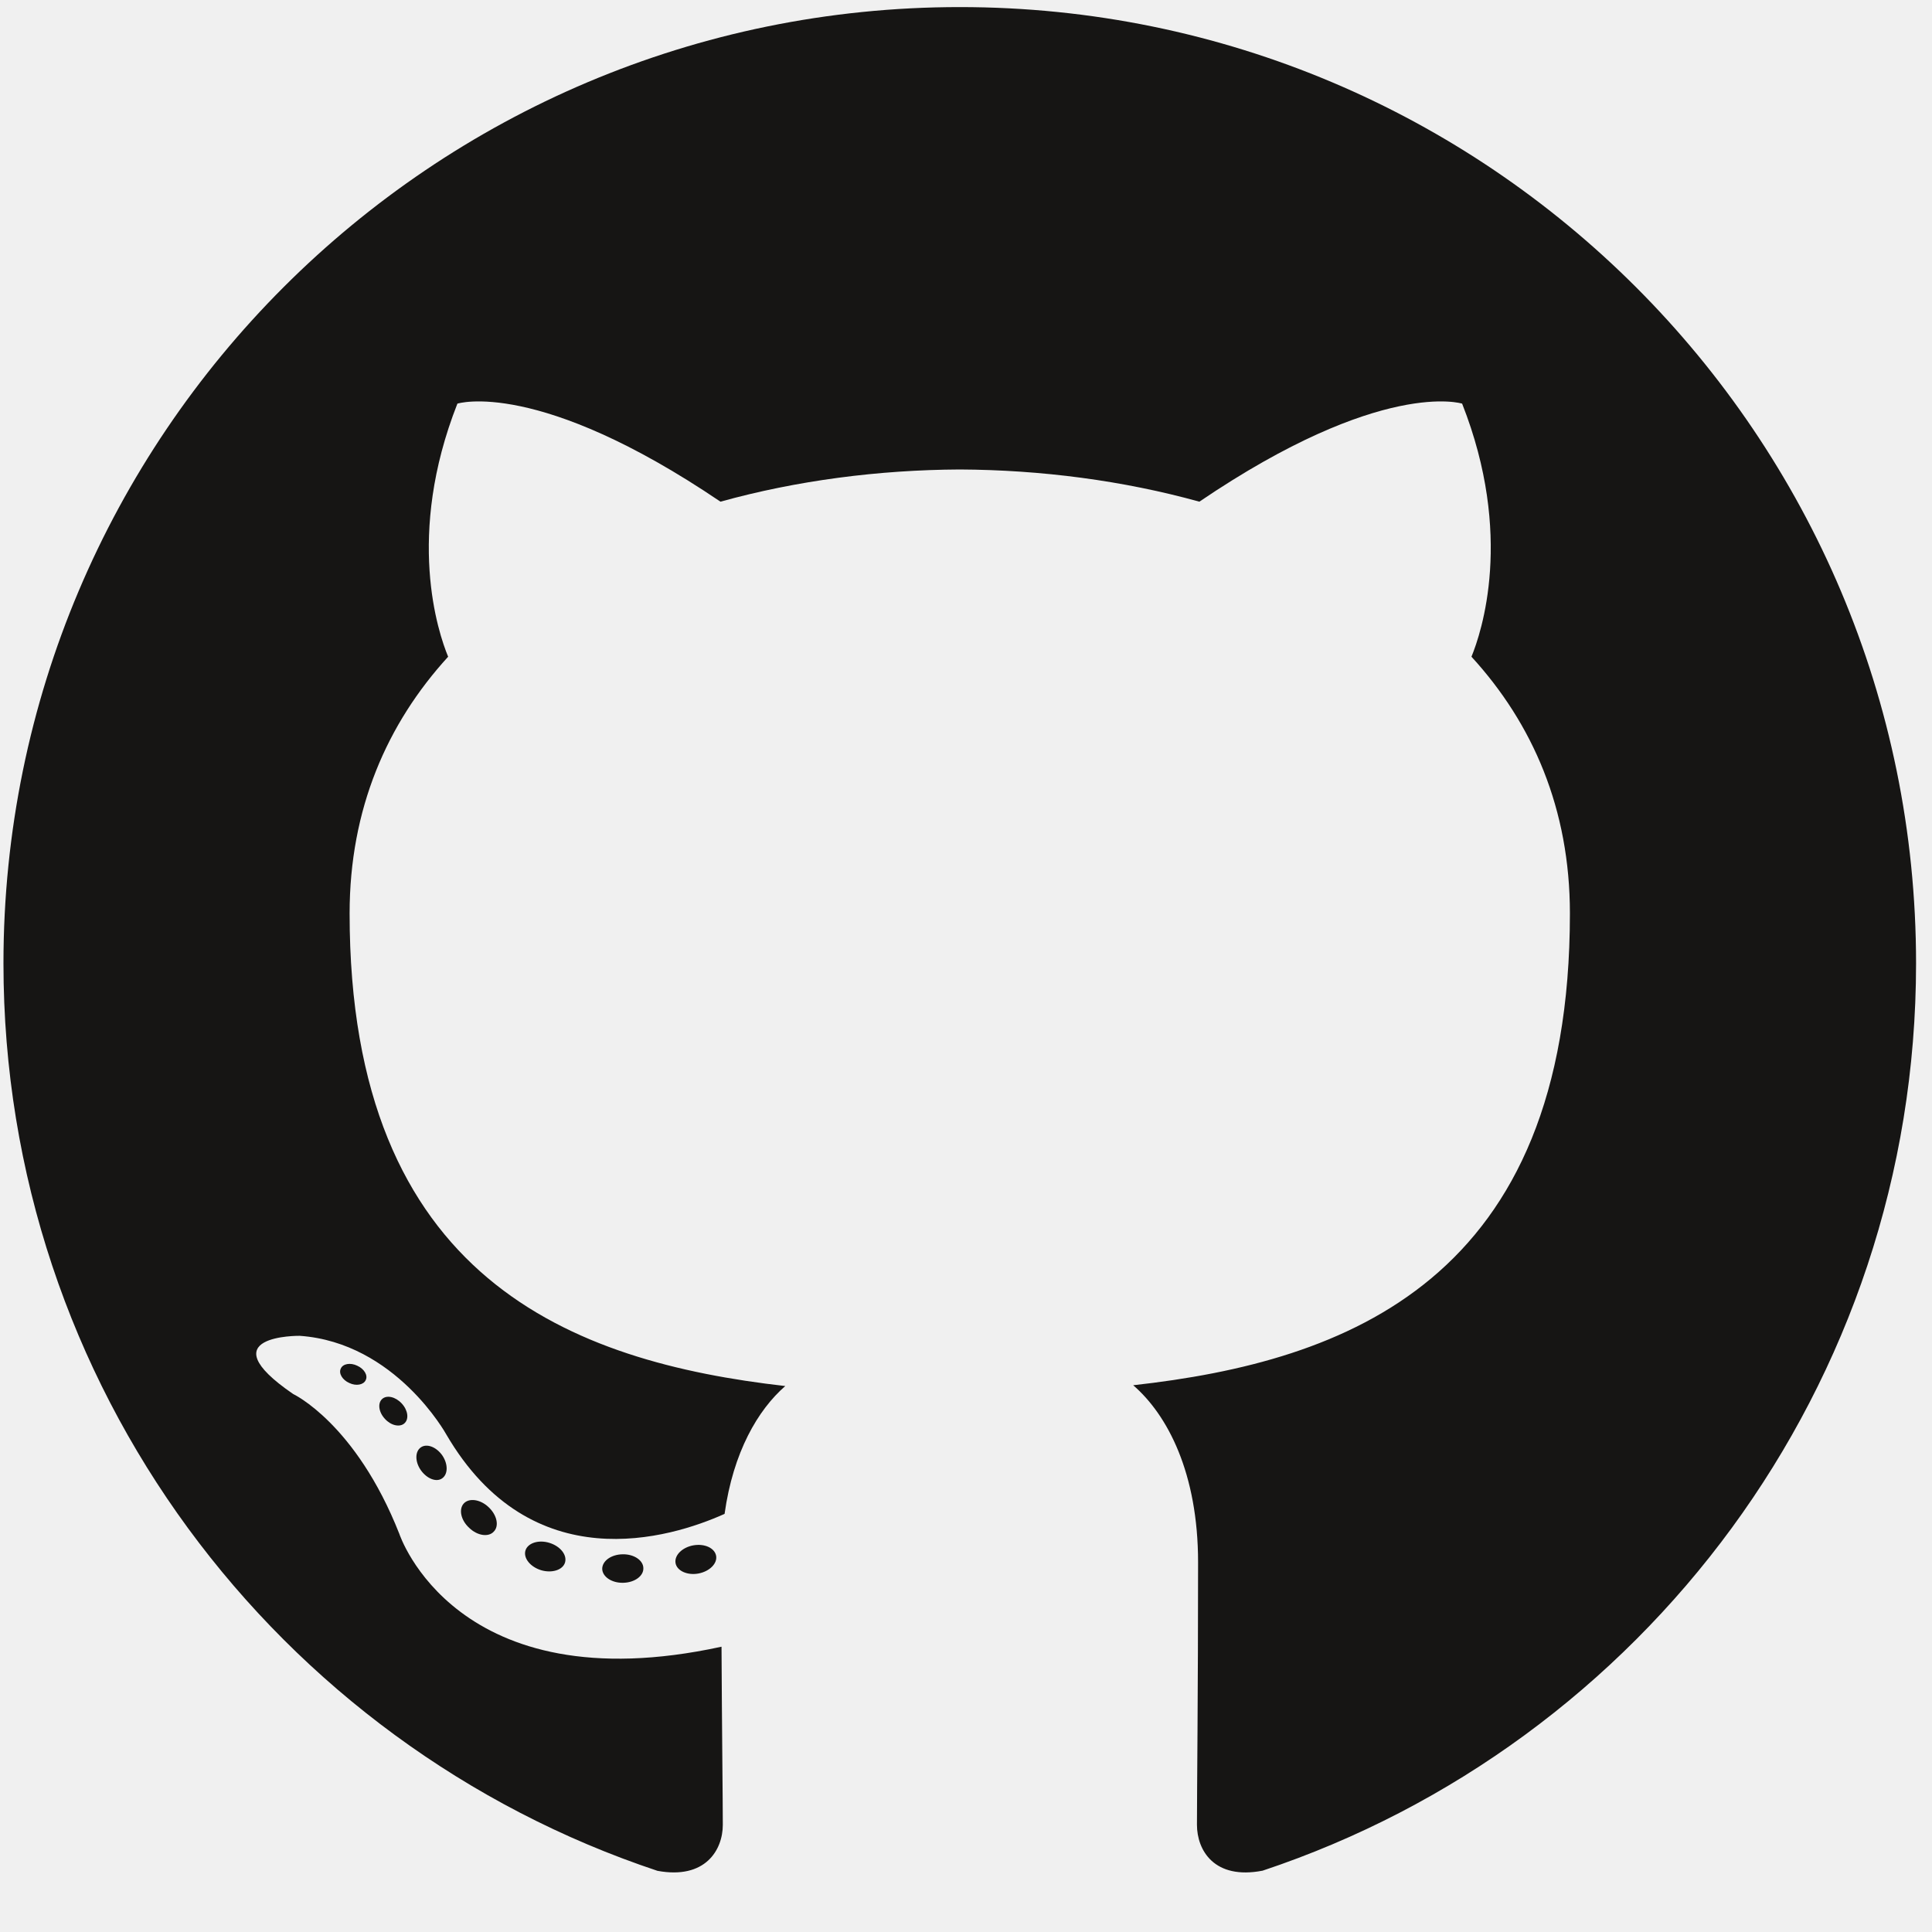
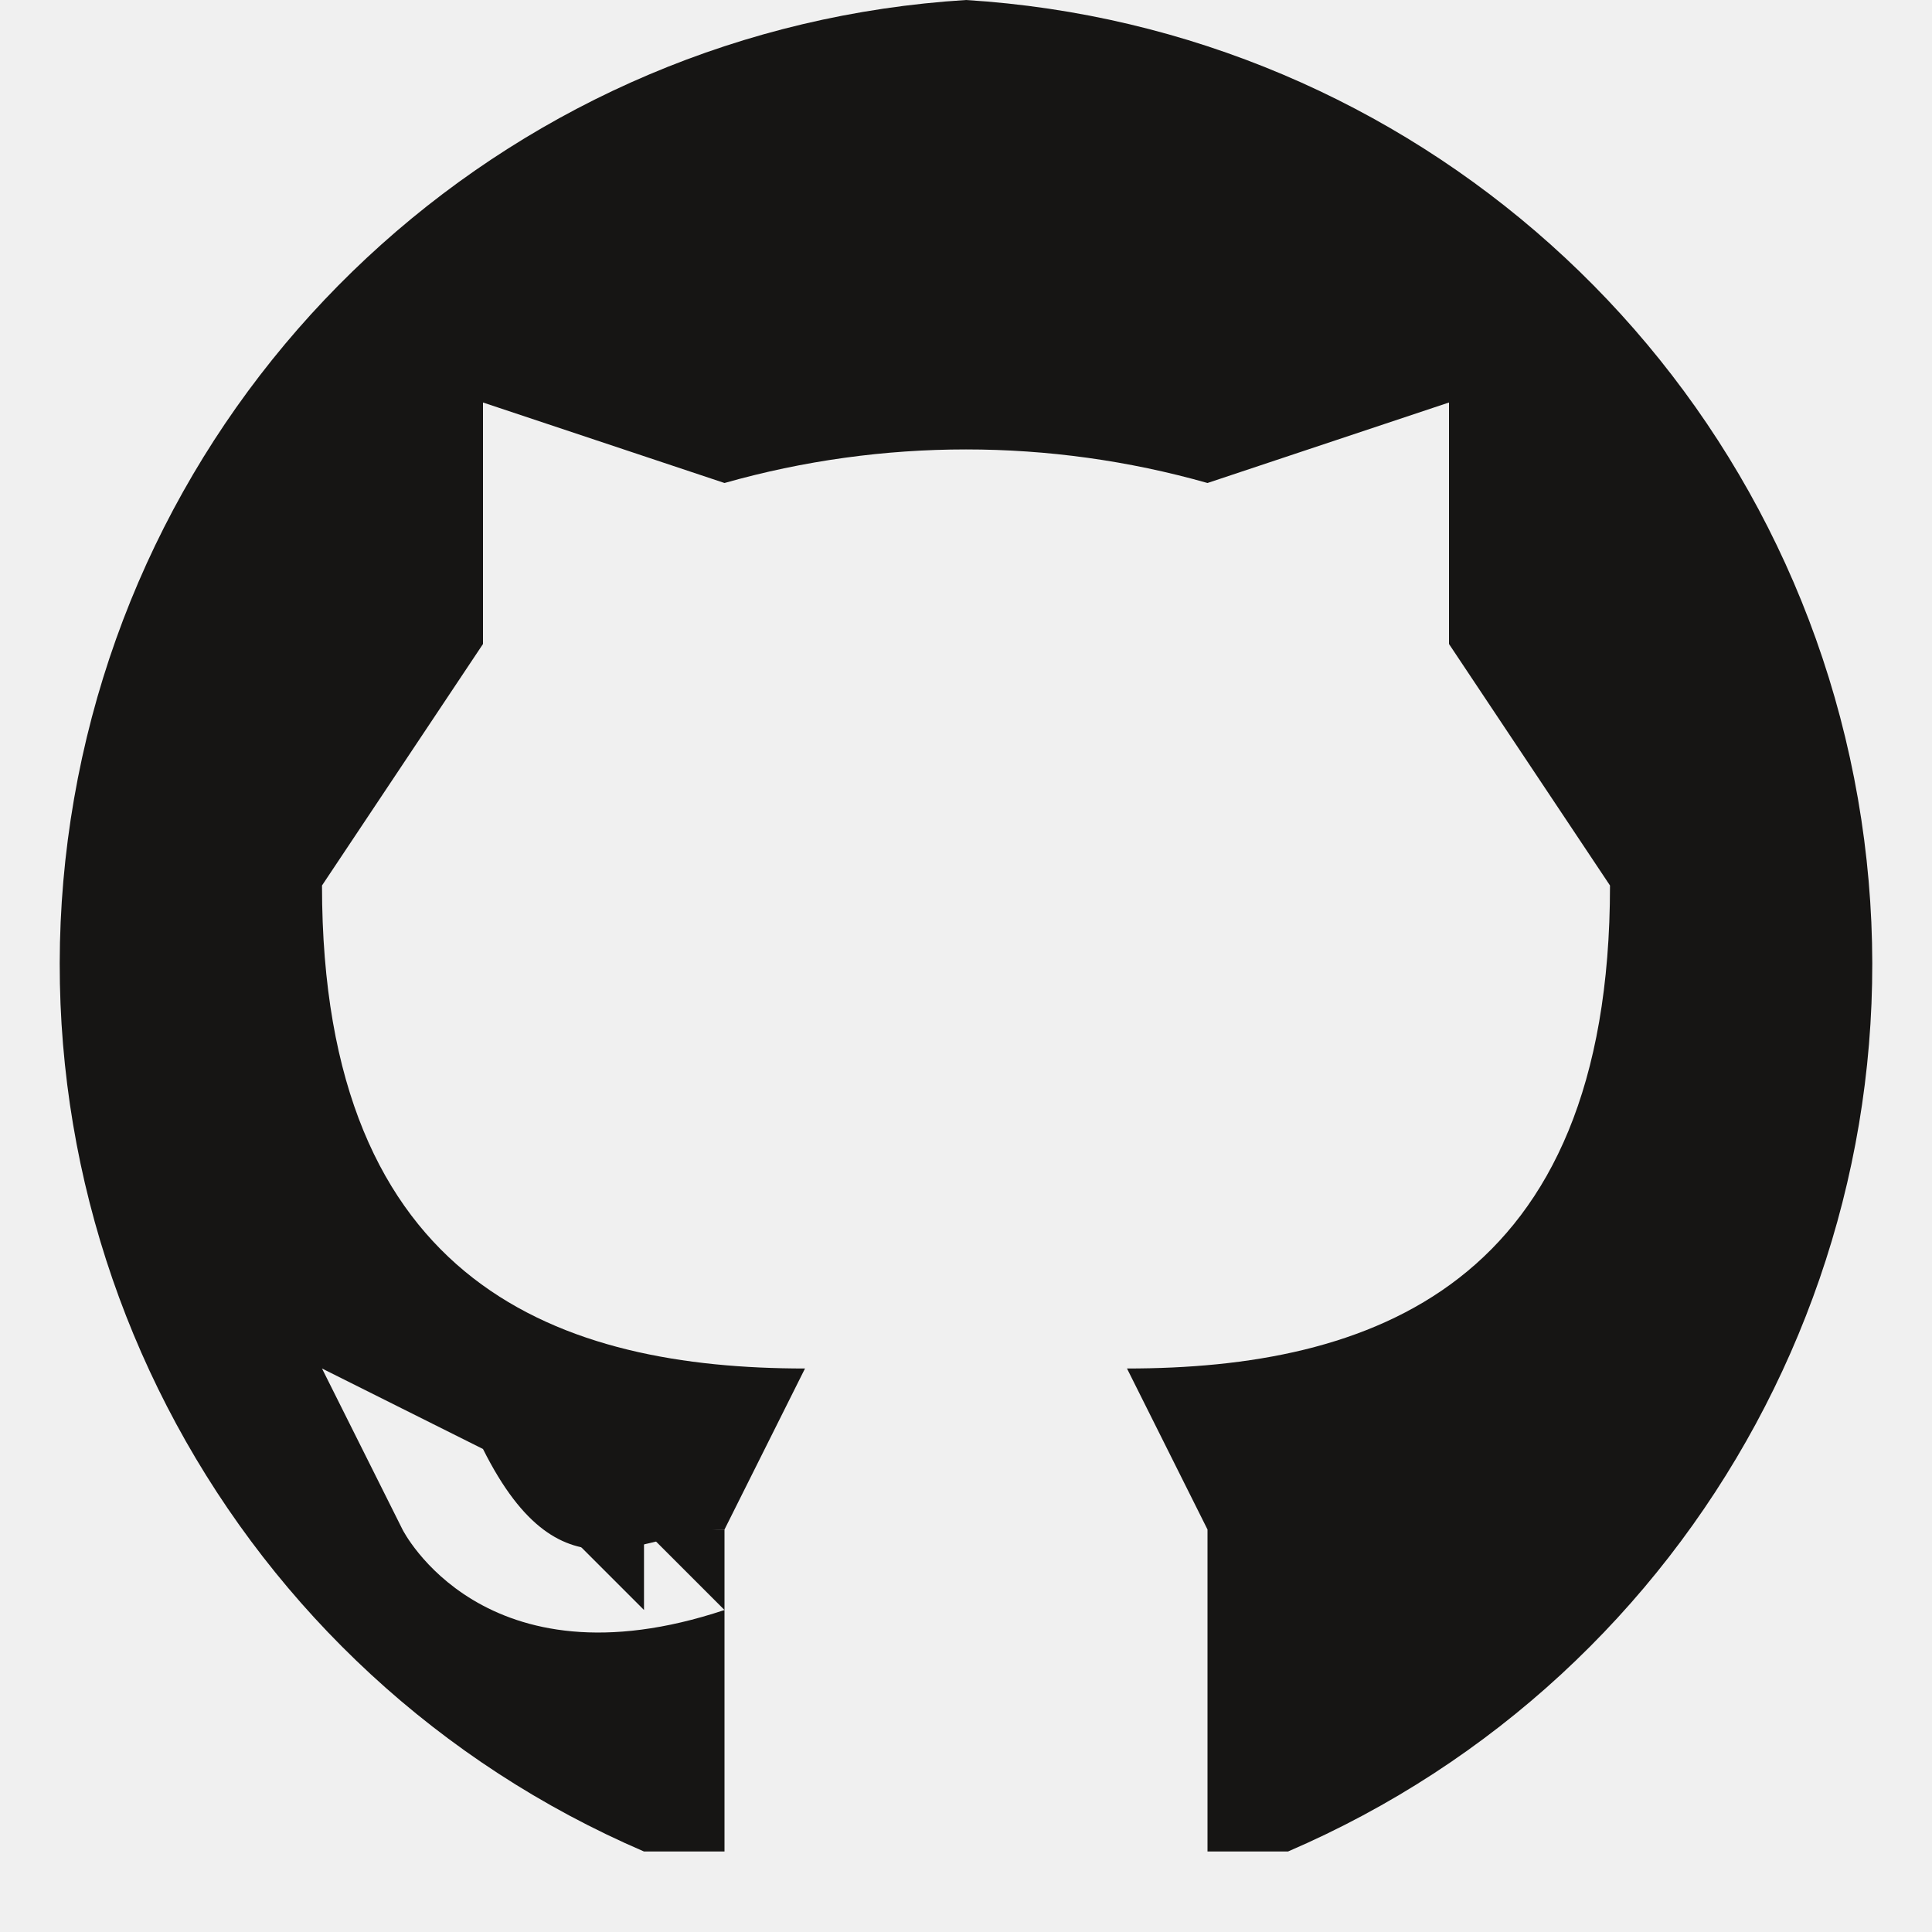
- <svg xmlns="http://www.w3.org/2000/svg" width="24" height="24" viewBox="0 0 24 24" fill="none">
-   <g clip-path="url(#clip0)">
-     <path fill-rule="evenodd" clip-rule="evenodd" d="M11.923 0.088C5.363 0.088 0.043 5.406 0.043 11.967C0.043 17.216 3.447 21.669 8.167 23.24C8.761 23.35 8.979 22.982 8.979 22.668C8.979 22.385 8.968 21.449 8.963 20.456C5.658 21.175 4.961 19.055 4.961 19.055C4.42 17.682 3.642 17.317 3.642 17.317C2.564 16.579 3.723 16.594 3.723 16.594C4.916 16.678 5.544 17.819 5.544 17.819C6.604 19.635 8.323 19.11 9.001 18.806C9.108 18.038 9.415 17.514 9.755 17.218C7.117 16.917 4.343 15.899 4.343 11.347C4.343 10.05 4.807 8.99 5.567 8.158C5.443 7.859 5.037 6.651 5.682 5.014C5.682 5.014 6.679 4.695 8.95 6.232C9.897 5.969 10.914 5.837 11.923 5.832C12.933 5.837 13.95 5.969 14.899 6.232C17.166 4.695 18.163 5.014 18.163 5.014C18.809 6.651 18.402 7.859 18.279 8.158C19.041 8.99 19.502 10.05 19.502 11.347C19.502 15.909 16.723 16.914 14.077 17.208C14.504 17.577 14.883 18.3 14.883 19.408C14.883 20.998 14.869 22.277 14.869 22.668C14.869 22.984 15.083 23.355 15.685 23.238C20.403 21.666 23.802 17.214 23.802 11.967C23.802 5.406 18.484 0.088 11.923 0.088Z" fill="#161514" />
-     <path fill-rule="evenodd" clip-rule="evenodd" d="M4.543 17.144C4.517 17.203 4.424 17.221 4.339 17.18C4.253 17.142 4.205 17.061 4.233 17.002C4.258 16.941 4.351 16.924 4.437 16.965C4.524 17.004 4.573 17.085 4.543 17.144Z" fill="#161514" />
-     <path fill-rule="evenodd" clip-rule="evenodd" d="M5.024 17.681C4.967 17.733 4.857 17.709 4.782 17.626C4.704 17.543 4.689 17.432 4.747 17.379C4.805 17.326 4.913 17.351 4.99 17.434C5.068 17.518 5.083 17.628 5.024 17.681Z" fill="#161514" />
-     <path fill-rule="evenodd" clip-rule="evenodd" d="M5.492 18.365C5.42 18.416 5.301 18.368 5.227 18.262C5.154 18.157 5.154 18.03 5.229 17.979C5.302 17.929 5.42 17.974 5.494 18.079C5.567 18.186 5.567 18.313 5.492 18.365Z" fill="#161514" />
-     <path fill-rule="evenodd" clip-rule="evenodd" d="M6.134 19.026C6.069 19.098 5.93 19.078 5.829 18.98C5.725 18.885 5.696 18.749 5.761 18.677C5.827 18.605 5.967 18.625 6.069 18.722C6.172 18.818 6.204 18.955 6.134 19.026Z" fill="#161514" />
-     <path fill-rule="evenodd" clip-rule="evenodd" d="M7.019 19.41C6.991 19.503 6.857 19.545 6.723 19.506C6.588 19.465 6.5 19.356 6.527 19.262C6.555 19.168 6.69 19.124 6.825 19.166C6.959 19.207 7.047 19.315 7.019 19.41Z" fill="#161514" />
-     <path fill-rule="evenodd" clip-rule="evenodd" d="M7.992 19.481C7.995 19.579 7.881 19.66 7.74 19.662C7.598 19.665 7.483 19.586 7.481 19.489C7.481 19.39 7.593 19.31 7.735 19.308C7.876 19.305 7.992 19.384 7.992 19.481Z" fill="#161514" />
-     <path fill-rule="evenodd" clip-rule="evenodd" d="M8.896 19.327C8.913 19.422 8.815 19.521 8.675 19.547C8.537 19.572 8.409 19.513 8.392 19.418C8.375 19.32 8.475 19.222 8.612 19.197C8.753 19.172 8.878 19.23 8.896 19.327Z" fill="#161514" />
+ <svg xmlns="http://www.w3.org/2000/svg" width="24" height="24" fill="none">
+   <g fill="#161514" fill-rule="evenodd" clip-path="url(#a)" clip-rule="evenodd">
+     <path d="M12 0a12 12 0 0 0-4 23h1v-3c-3 1-4-1-4-1l-1-2c-1 0 0 0 0 0l2 1c1 2 2 1 3 1l1-2c-3 0-6-1-6-6l2-3V5l3 1a11 11 0 0 1 6 0l3-1v3l2 3c0 5-3 6-6 6l1 2v4h1a12 12 0 0 0-4-23ZM5 17H4h1ZM5 18v-1 1ZM5 18c1 0 1 0 0 0ZM6 19ZM7 19v1-1Z" />
+     <path d="M8 19v1l-1-1h1ZM9 19v1l-1-1h1Z" />
  </g>
  <defs>
-     <clipPath id="clip0">
-       <rect width="24" height="23.41" fill="white" />
+     <clipPath id="a">
+       <path fill="#fff" d="M0 0h24v23H0z" />
    </clipPath>
  </defs>
</svg>
